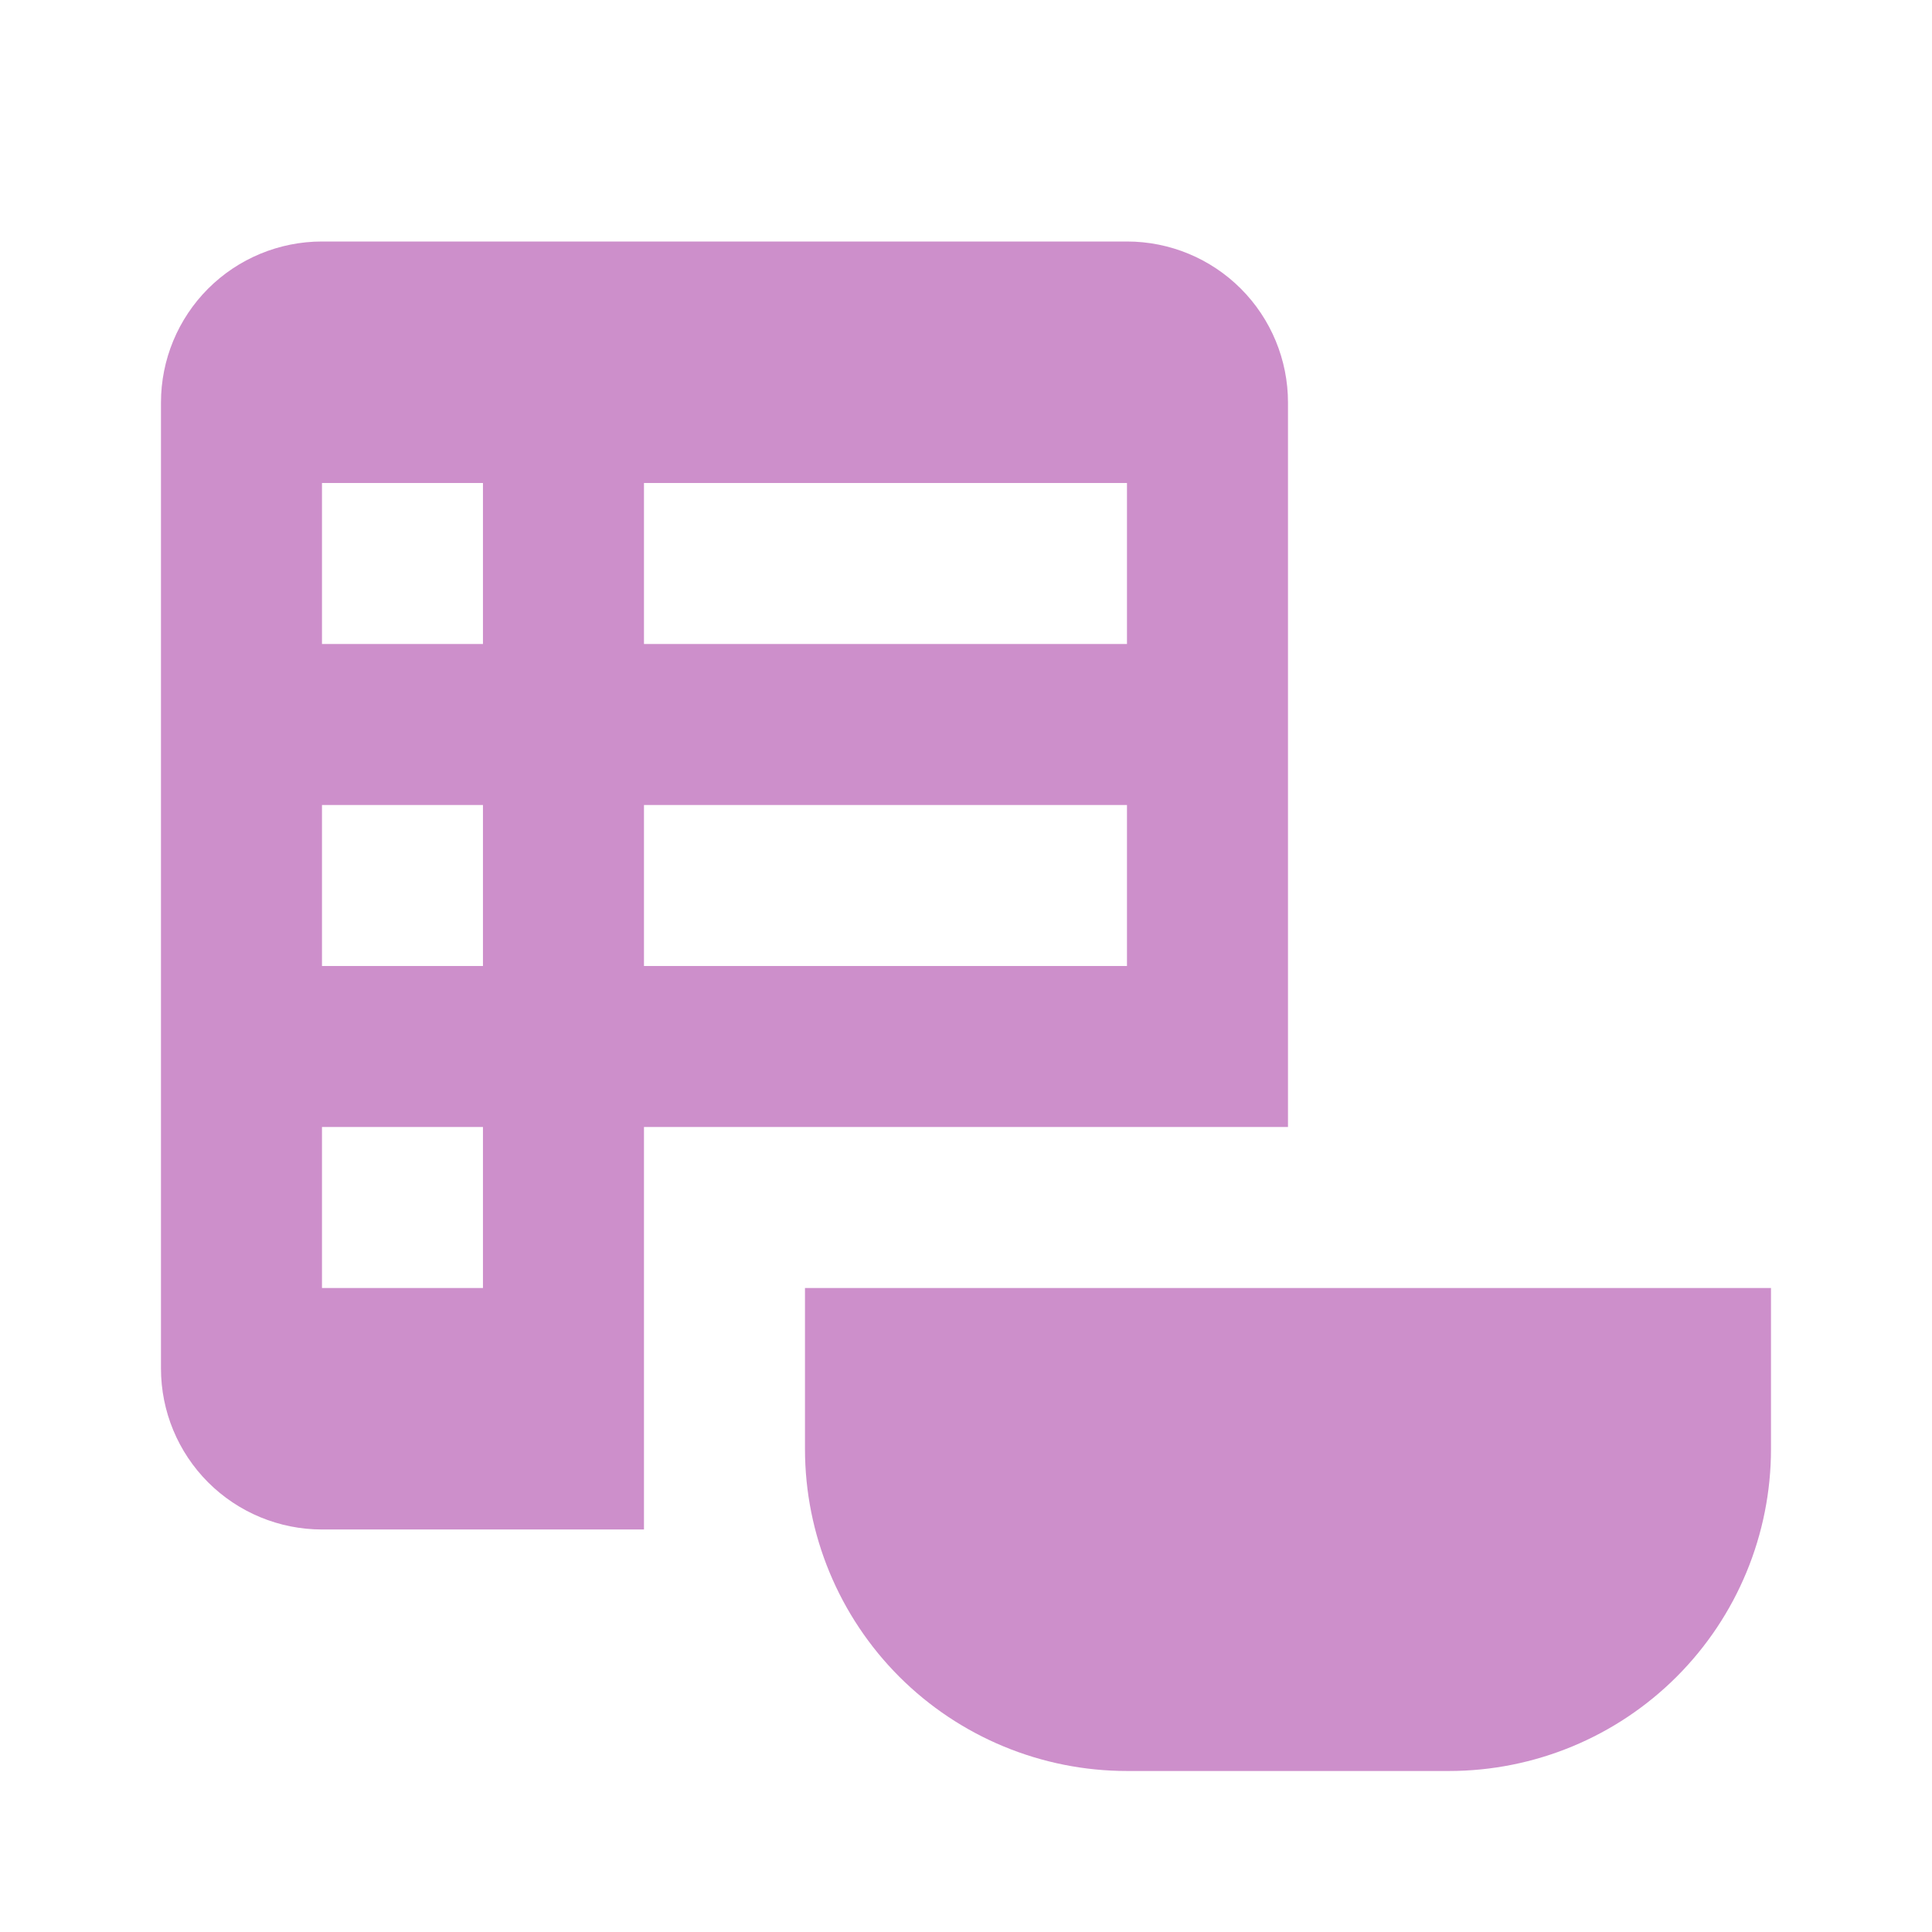
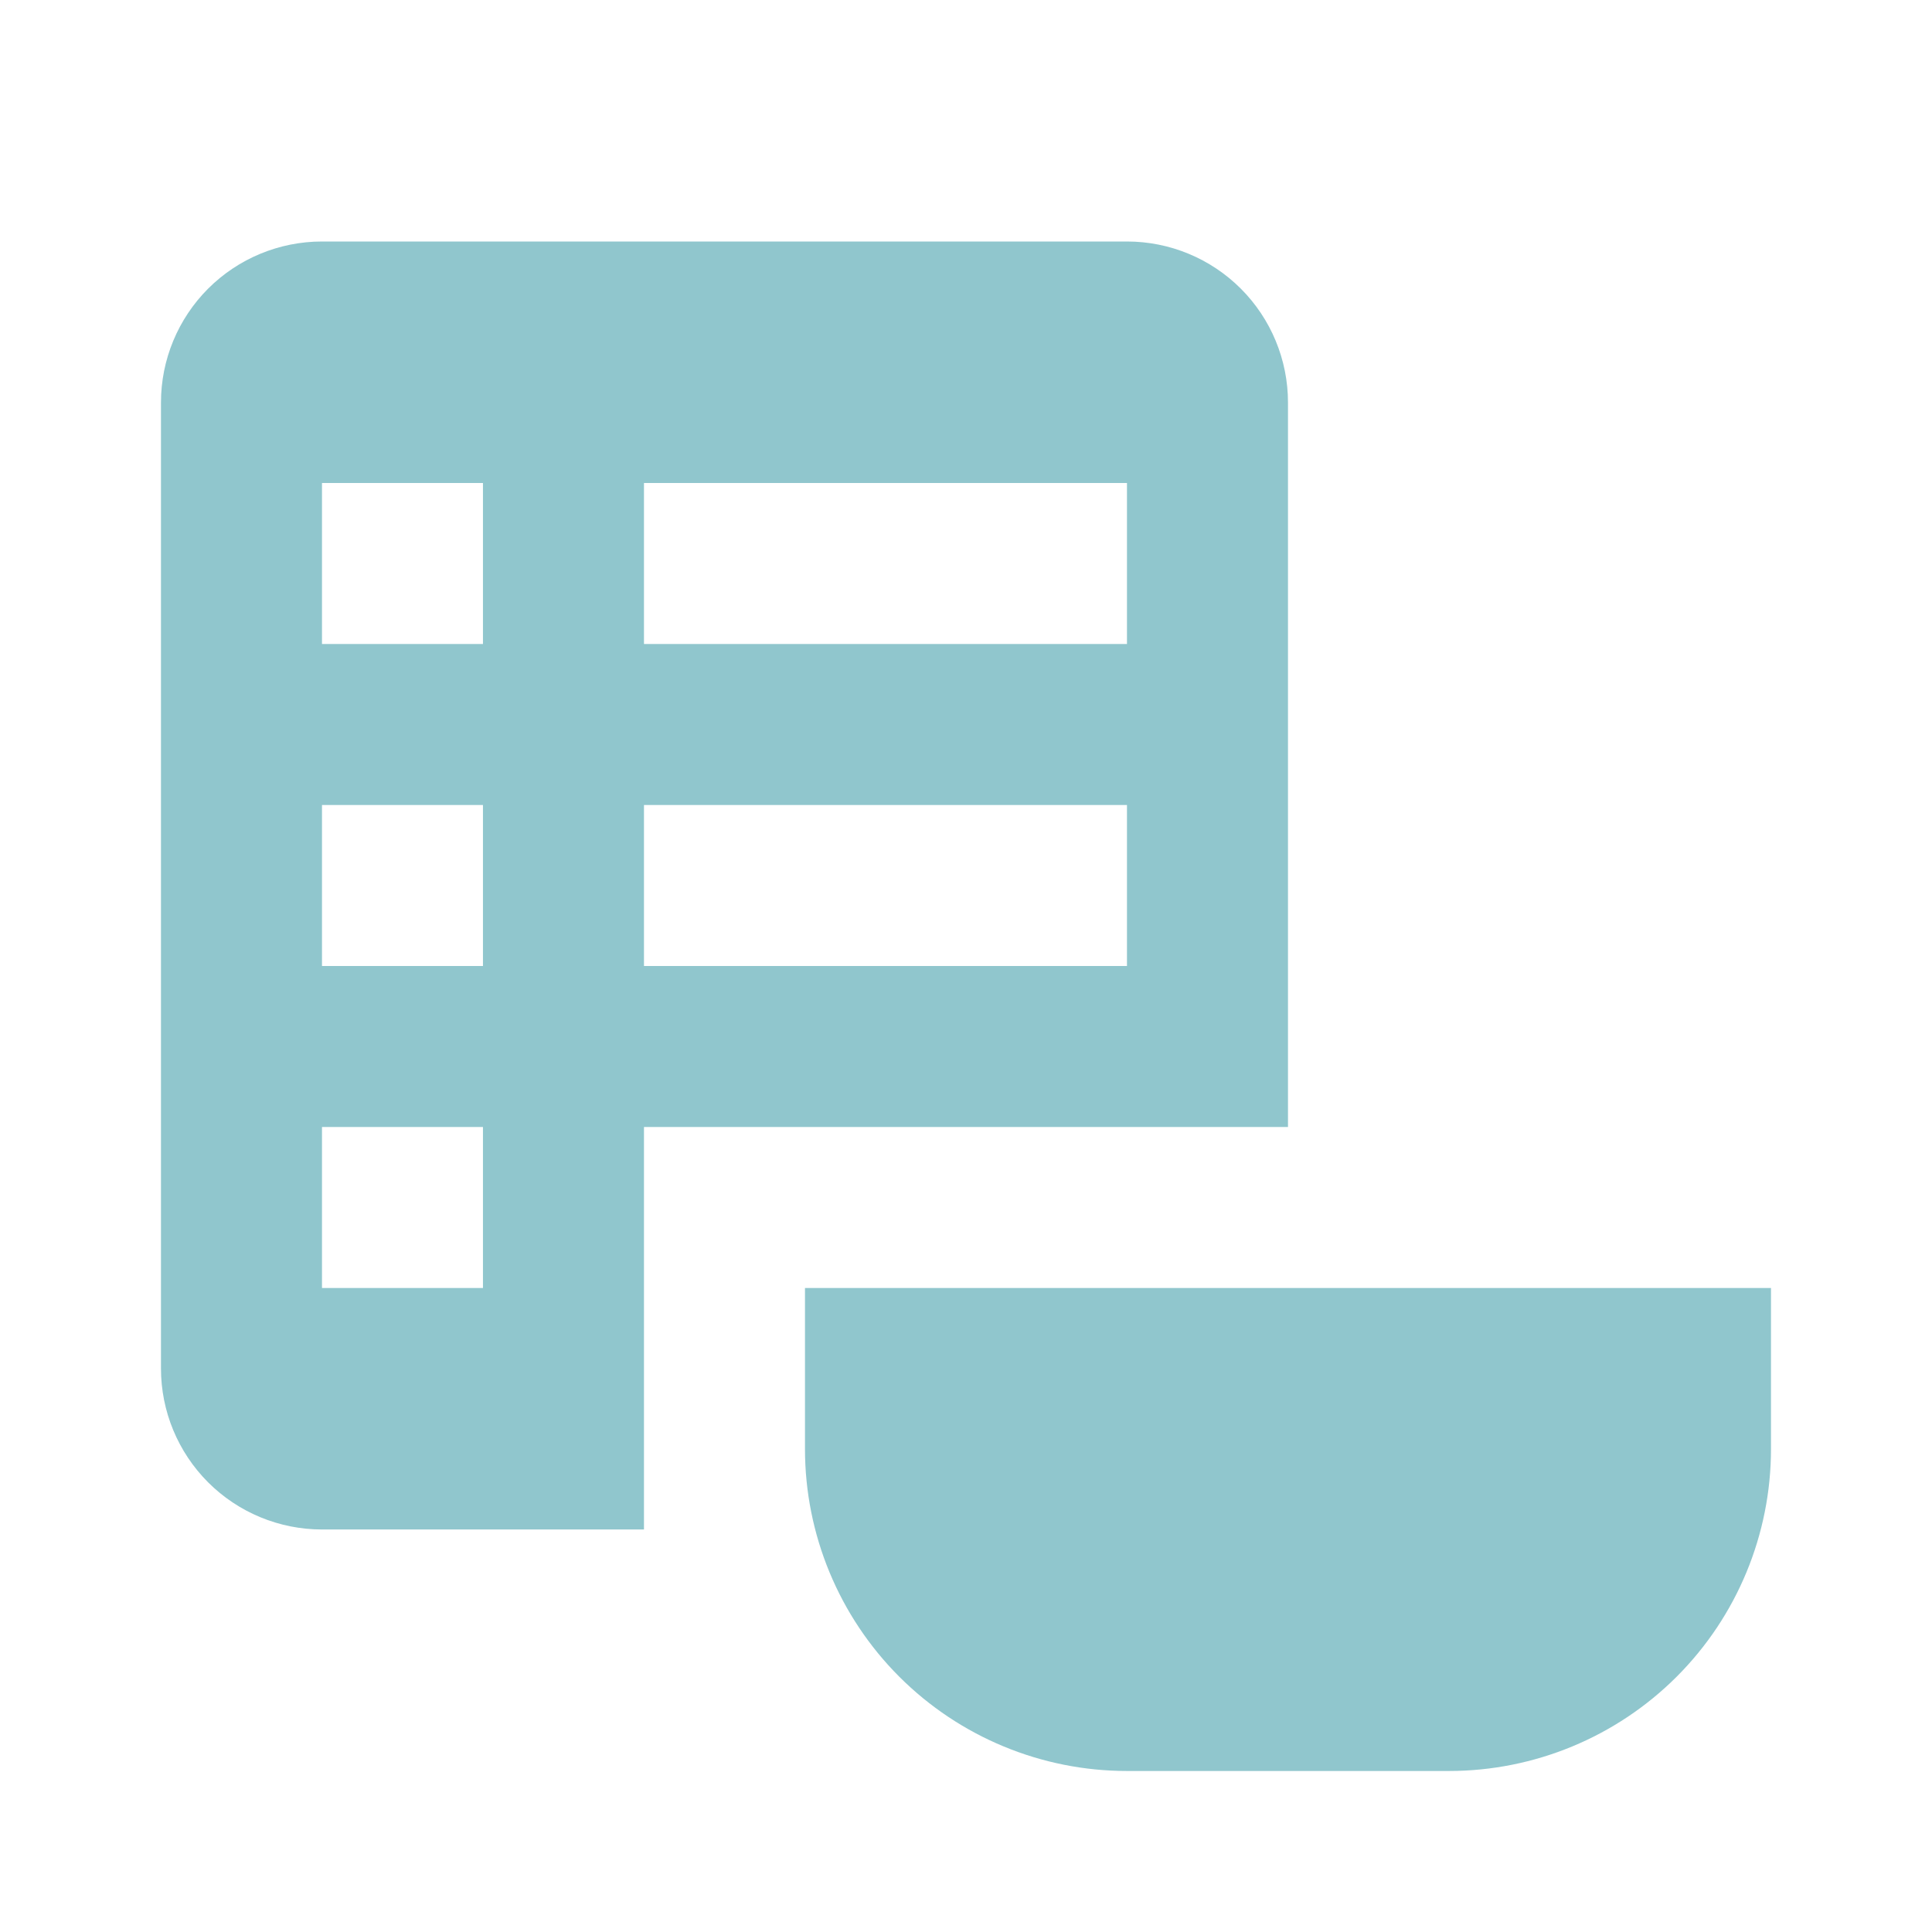
<svg xmlns="http://www.w3.org/2000/svg" width="50" height="50" viewBox="0 0 50 50" fill="none">
-   <path d="M45.833 37.5C45.833 39.71 44.955 41.83 43.392 43.393C41.829 44.955 39.709 45.833 37.499 45.833H29.166C26.956 45.833 24.836 44.955 23.273 43.393C21.711 41.83 20.833 39.71 20.833 37.5V33.333H45.833V37.5ZM8.333 6.25H29.166C30.271 6.25 31.331 6.689 32.112 7.47C32.894 8.252 33.333 9.312 33.333 10.417V29.167H16.666V39.583H8.333C7.228 39.583 6.168 39.144 5.386 38.363C4.605 37.581 4.166 36.522 4.166 35.417V10.417C4.166 9.312 4.605 8.252 5.386 7.47C6.168 6.689 7.228 6.25 8.333 6.25ZM8.333 12.5V16.667H12.499V12.5H8.333ZM29.166 16.667V12.5H16.666V16.667H29.166ZM8.333 20.833V25H12.499V20.833H8.333ZM16.666 20.833V25H29.166V20.833H16.666ZM8.333 29.167V33.333H12.499V29.167H8.333Z" fill="#cd8fcb" />
+   <path d="M45.833 37.5C45.833 39.71 44.955 41.83 43.392 43.393C41.829 44.955 39.709 45.833 37.499 45.833H29.166C26.956 45.833 24.836 44.955 23.273 43.393C21.711 41.83 20.833 39.71 20.833 37.5V33.333H45.833V37.5ZM8.333 6.25H29.166C30.271 6.25 31.331 6.689 32.112 7.47C32.894 8.252 33.333 9.312 33.333 10.417V29.167H16.666V39.583H8.333C7.228 39.583 6.168 39.144 5.386 38.363C4.605 37.581 4.166 36.522 4.166 35.417V10.417C4.166 9.312 4.605 8.252 5.386 7.47C6.168 6.689 7.228 6.25 8.333 6.25ZM8.333 12.5V16.667H12.499V12.5H8.333ZM29.166 16.667V12.5H16.666V16.667H29.166ZM8.333 20.833V25H12.499V20.833H8.333ZM16.666 20.833V25H29.166V20.833H16.666ZM8.333 29.167V33.333H12.499V29.167H8.333Z" fill="#90C6CD" />
</svg>
